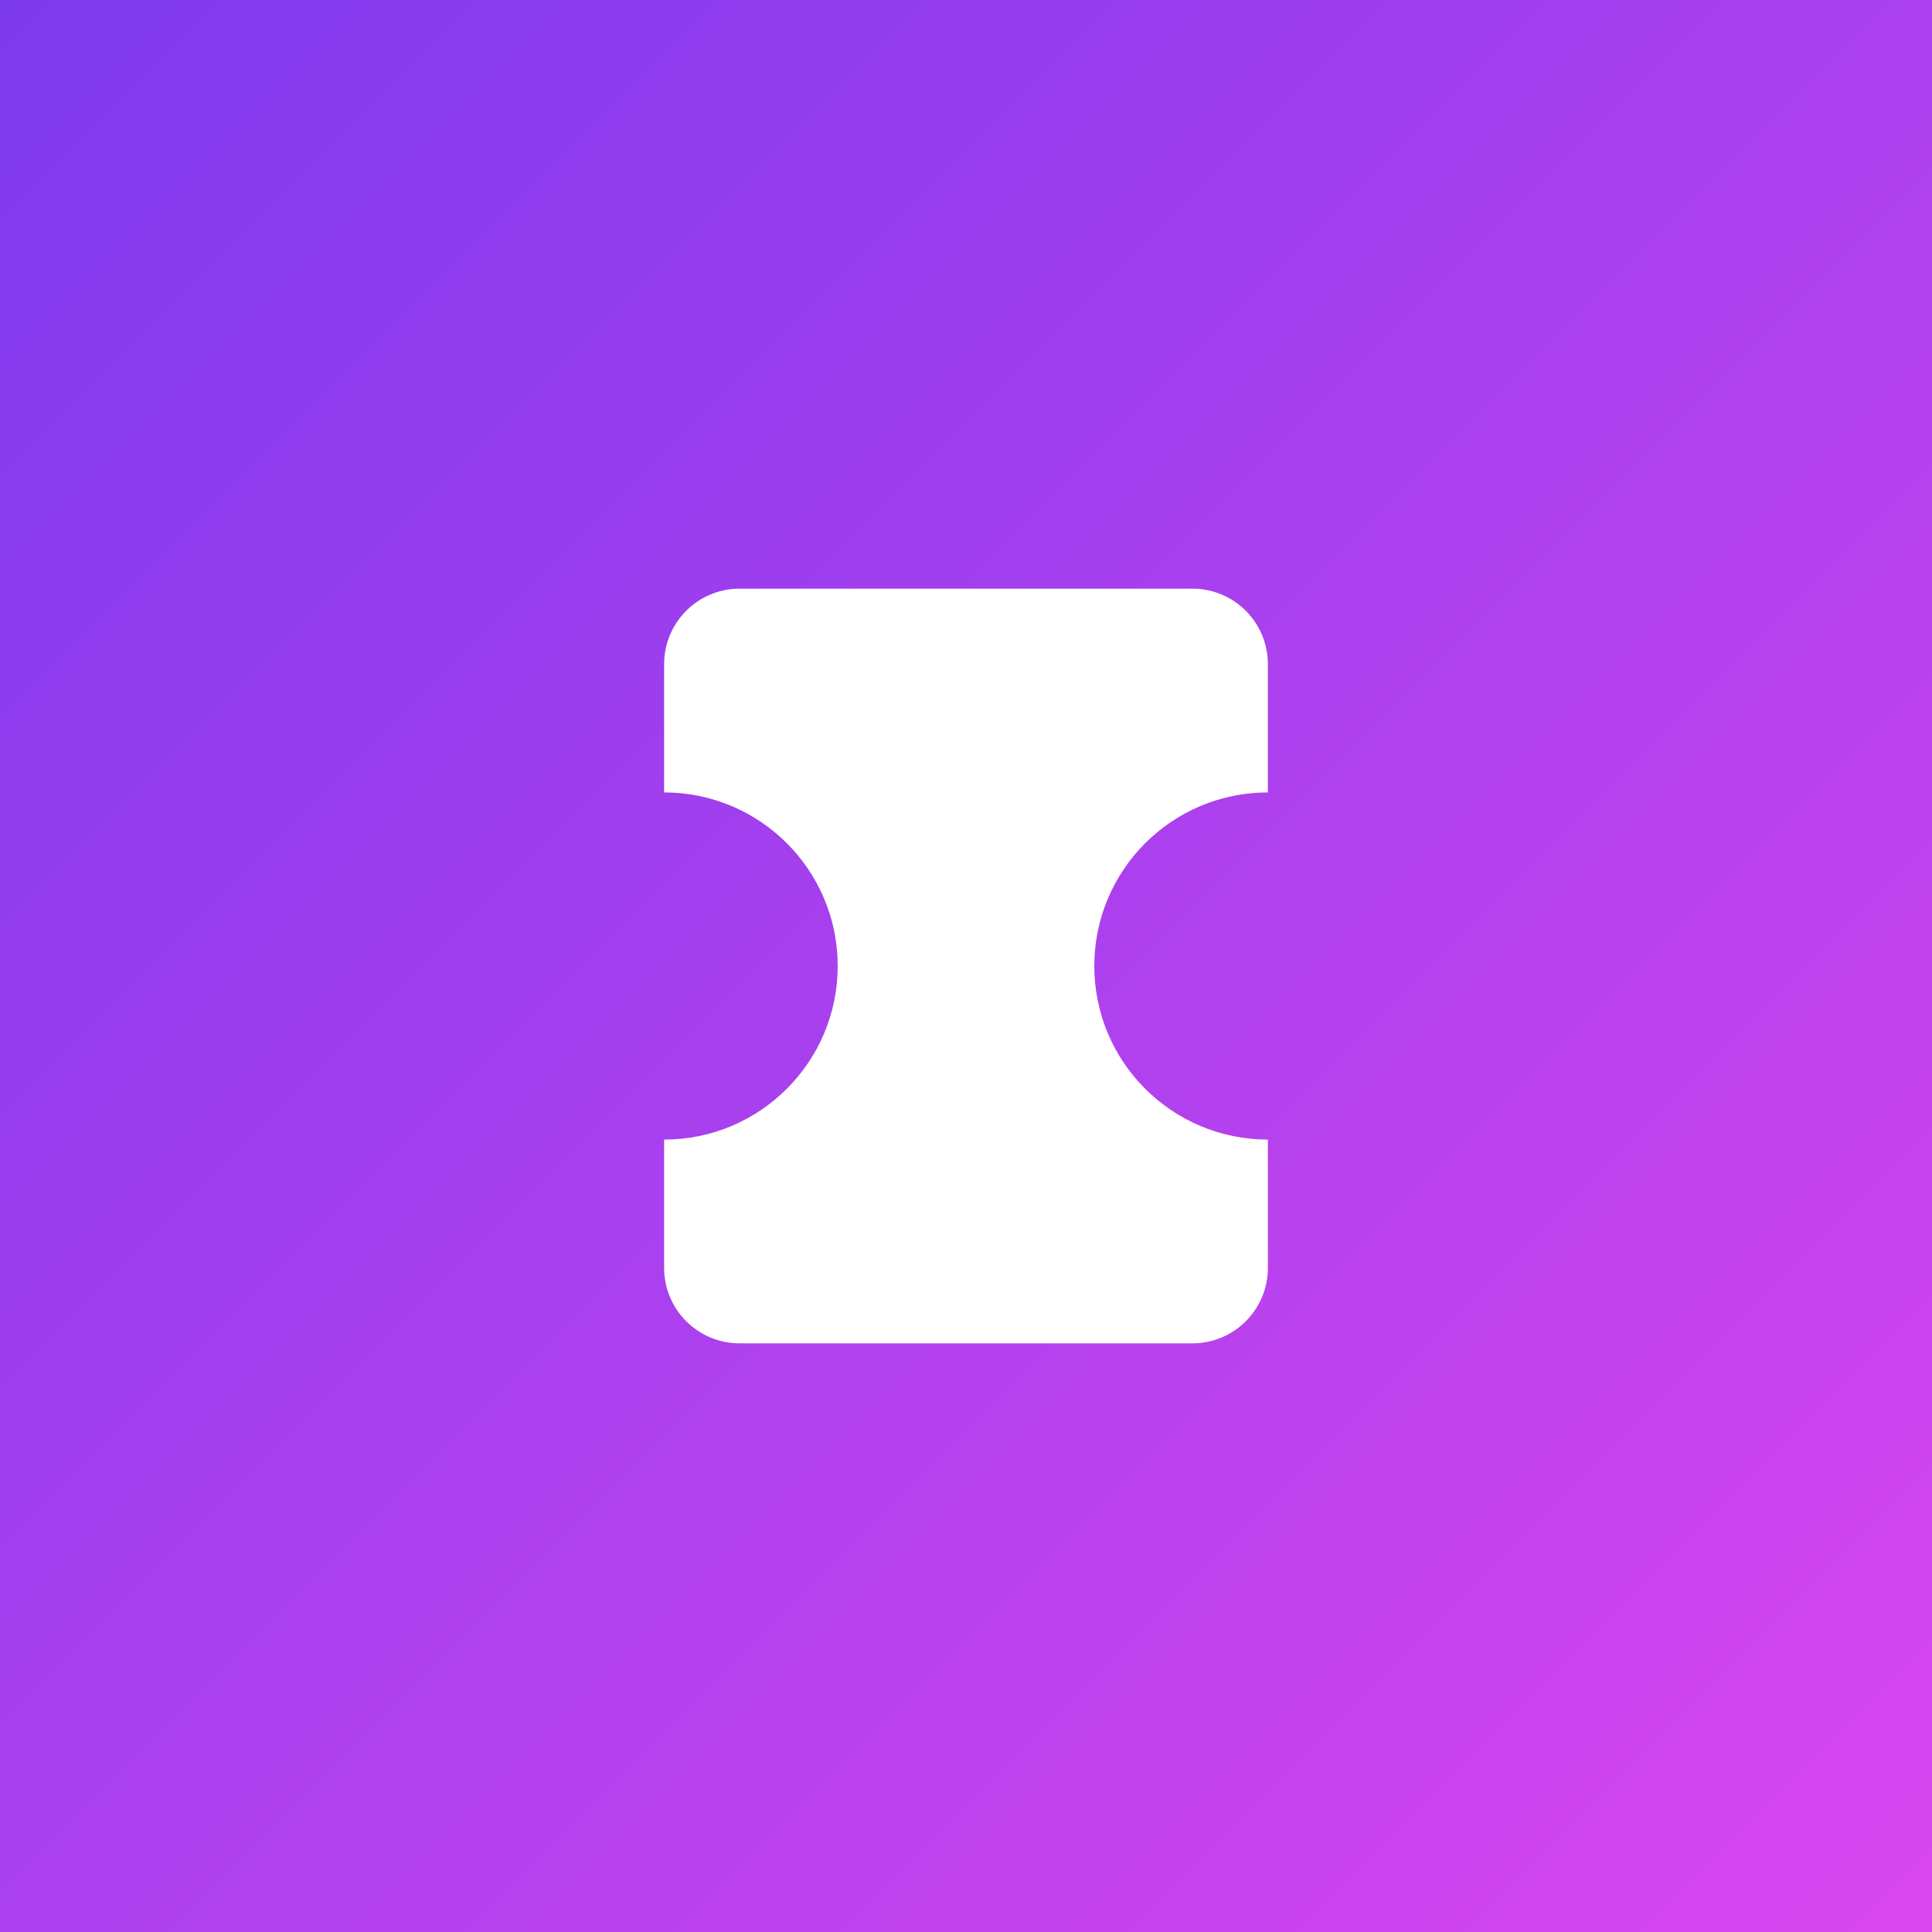
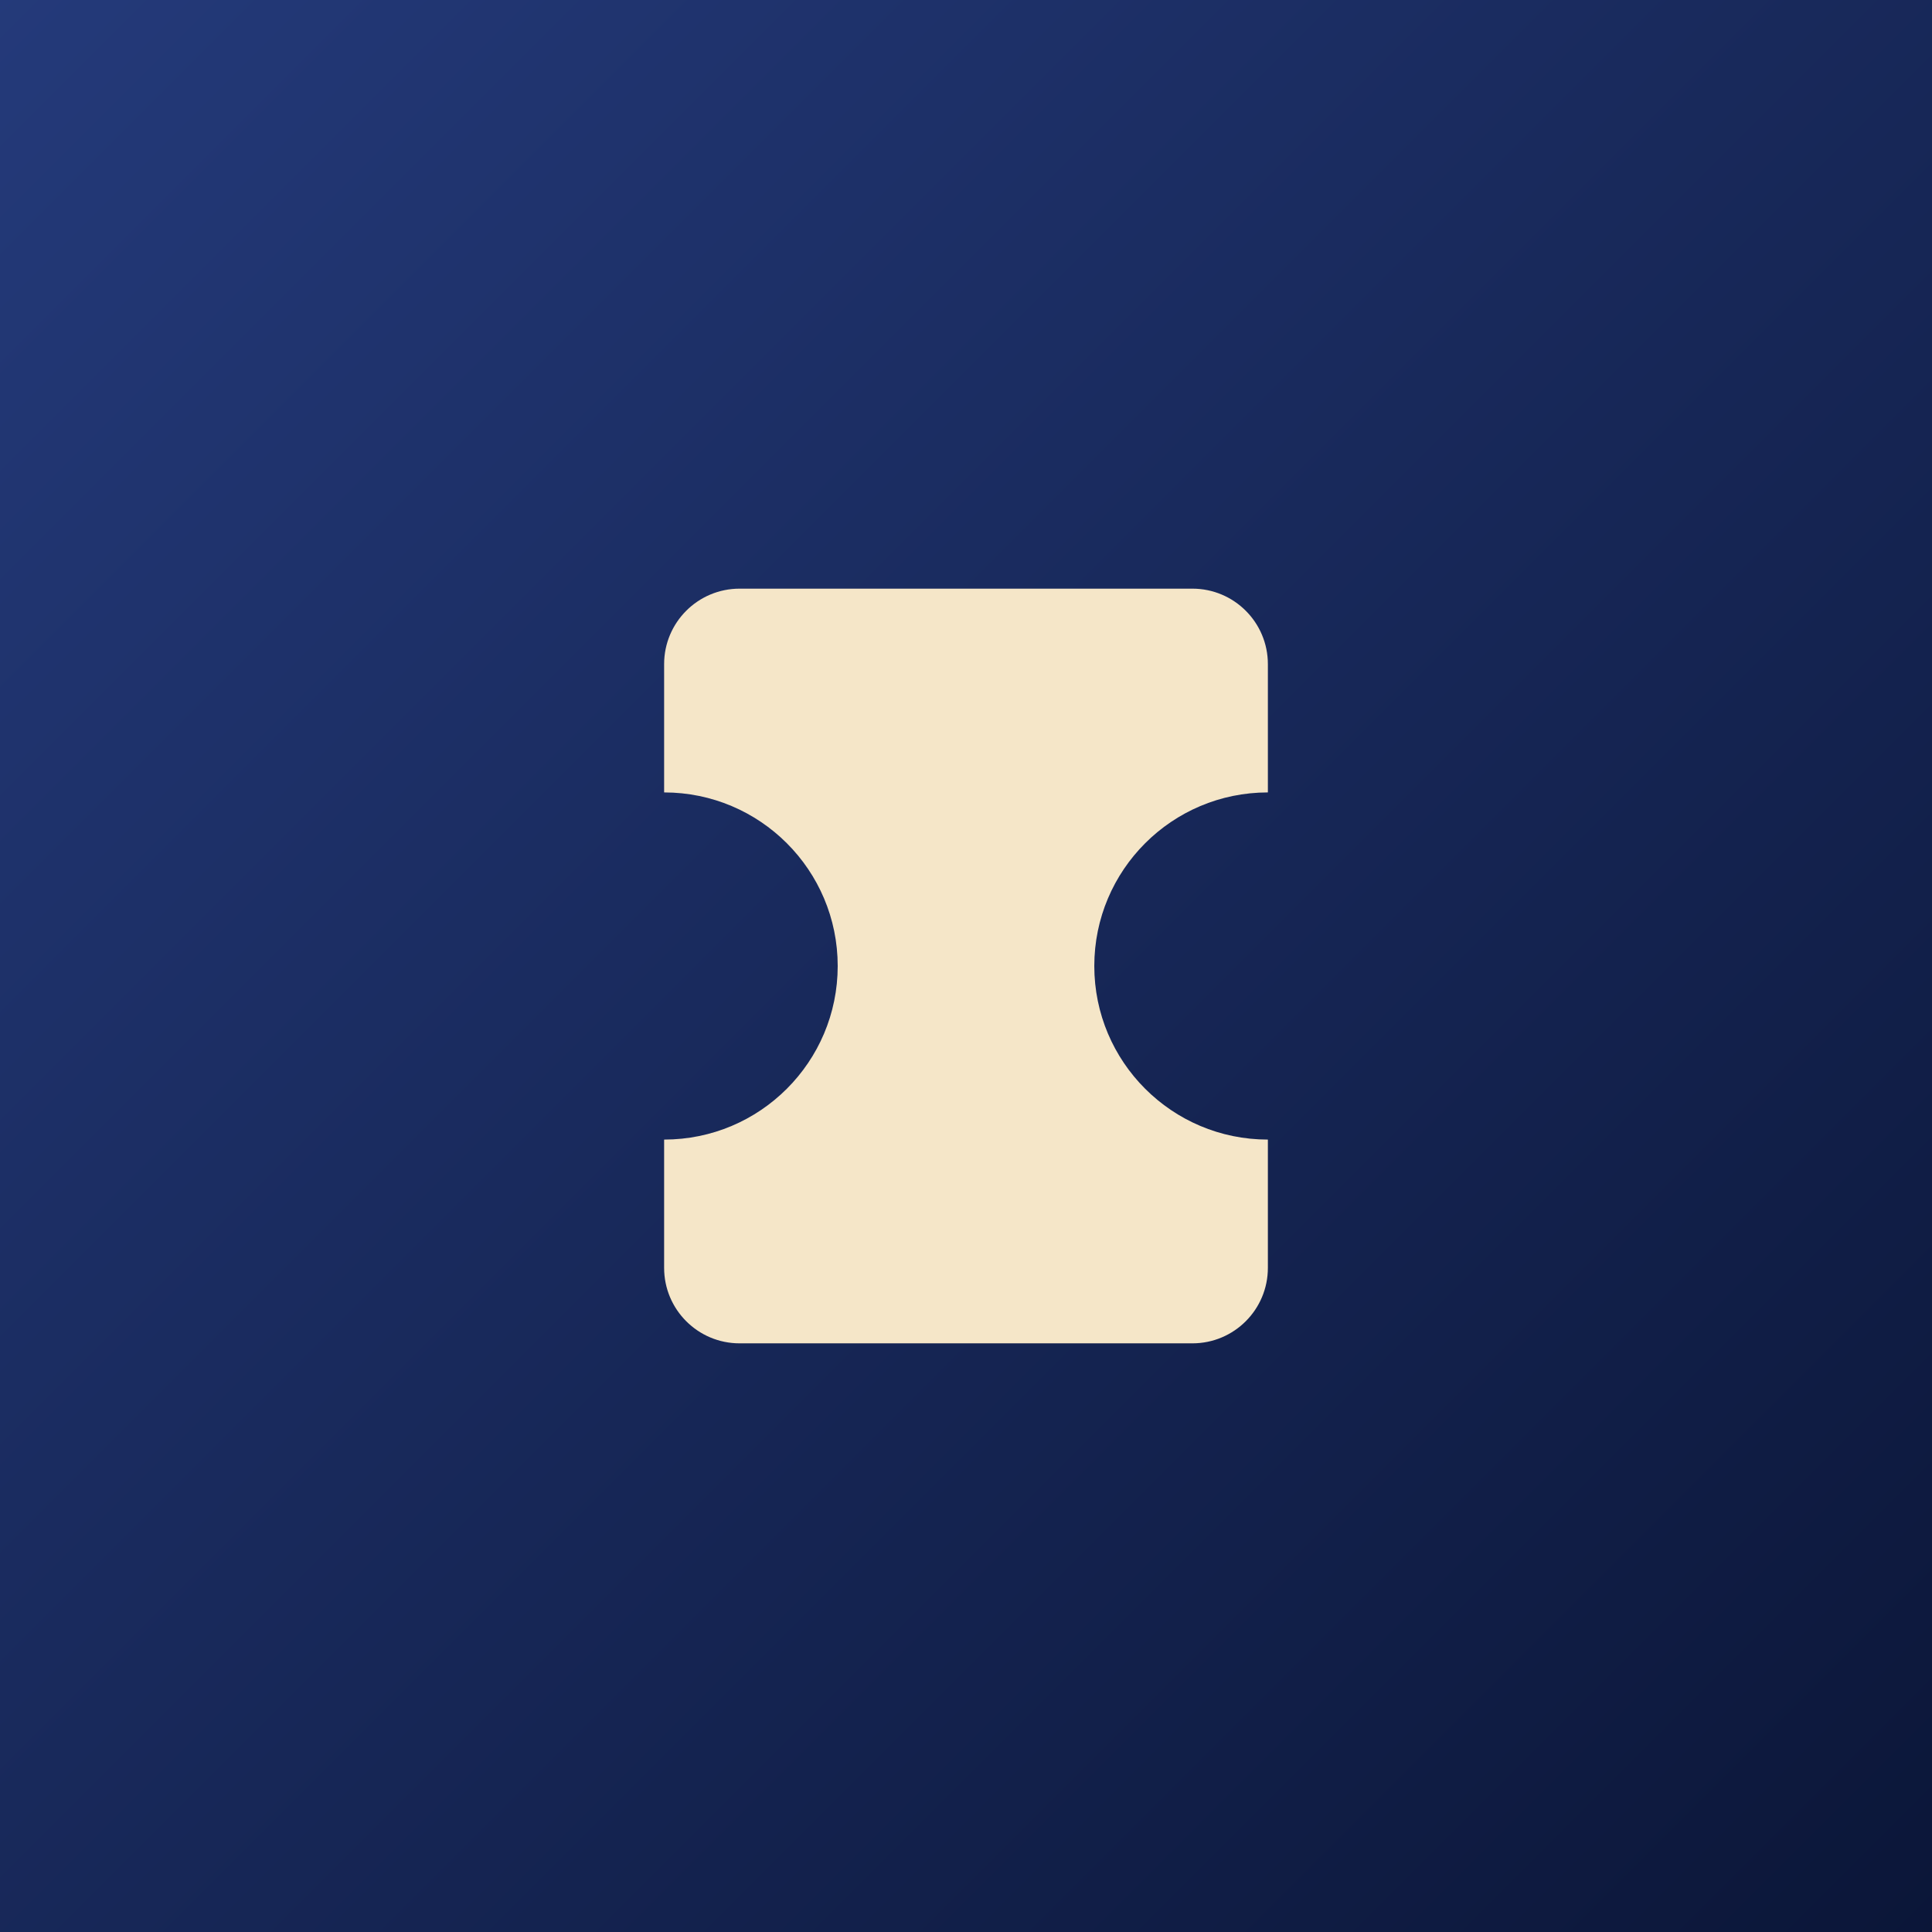
<svg xmlns="http://www.w3.org/2000/svg" viewBox="0 0 512 512">
  <defs>
    <linearGradient id="g" x1="0" y1="0" x2="1" y2="1">
-       <stop offset="0" stop-color="#7c3aed" />
-       <stop offset="1" stop-color="#d946ef" />
+       <stop offset="0" stop-color="#243a7a" />
+       <stop offset="1" stop-color="#0b1638" />
    </linearGradient>
  </defs>
  <rect width="512" height="512" fill="url(#g)" />
-   <path d="M176 176a20 20 0 0 1 20-20h120a20 20 0 0 1 20 20v34a46 46 0 0 0 0 92v34a20 20 0 0 1-20 20H196a20 20 0 0 1-20-20v-34a46 46 0 0 0 0-92v-34z" fill="#fff" />
+   <path d="M176 176a20 20 0 0 1 20-20h120a20 20 0 0 1 20 20v34a46 46 0 0 0 0 92v34a20 20 0 0 1-20 20H196a20 20 0 0 1-20-20v-34a46 46 0 0 0 0-92v-34z" fill="#f5e6c8" />
</svg>
